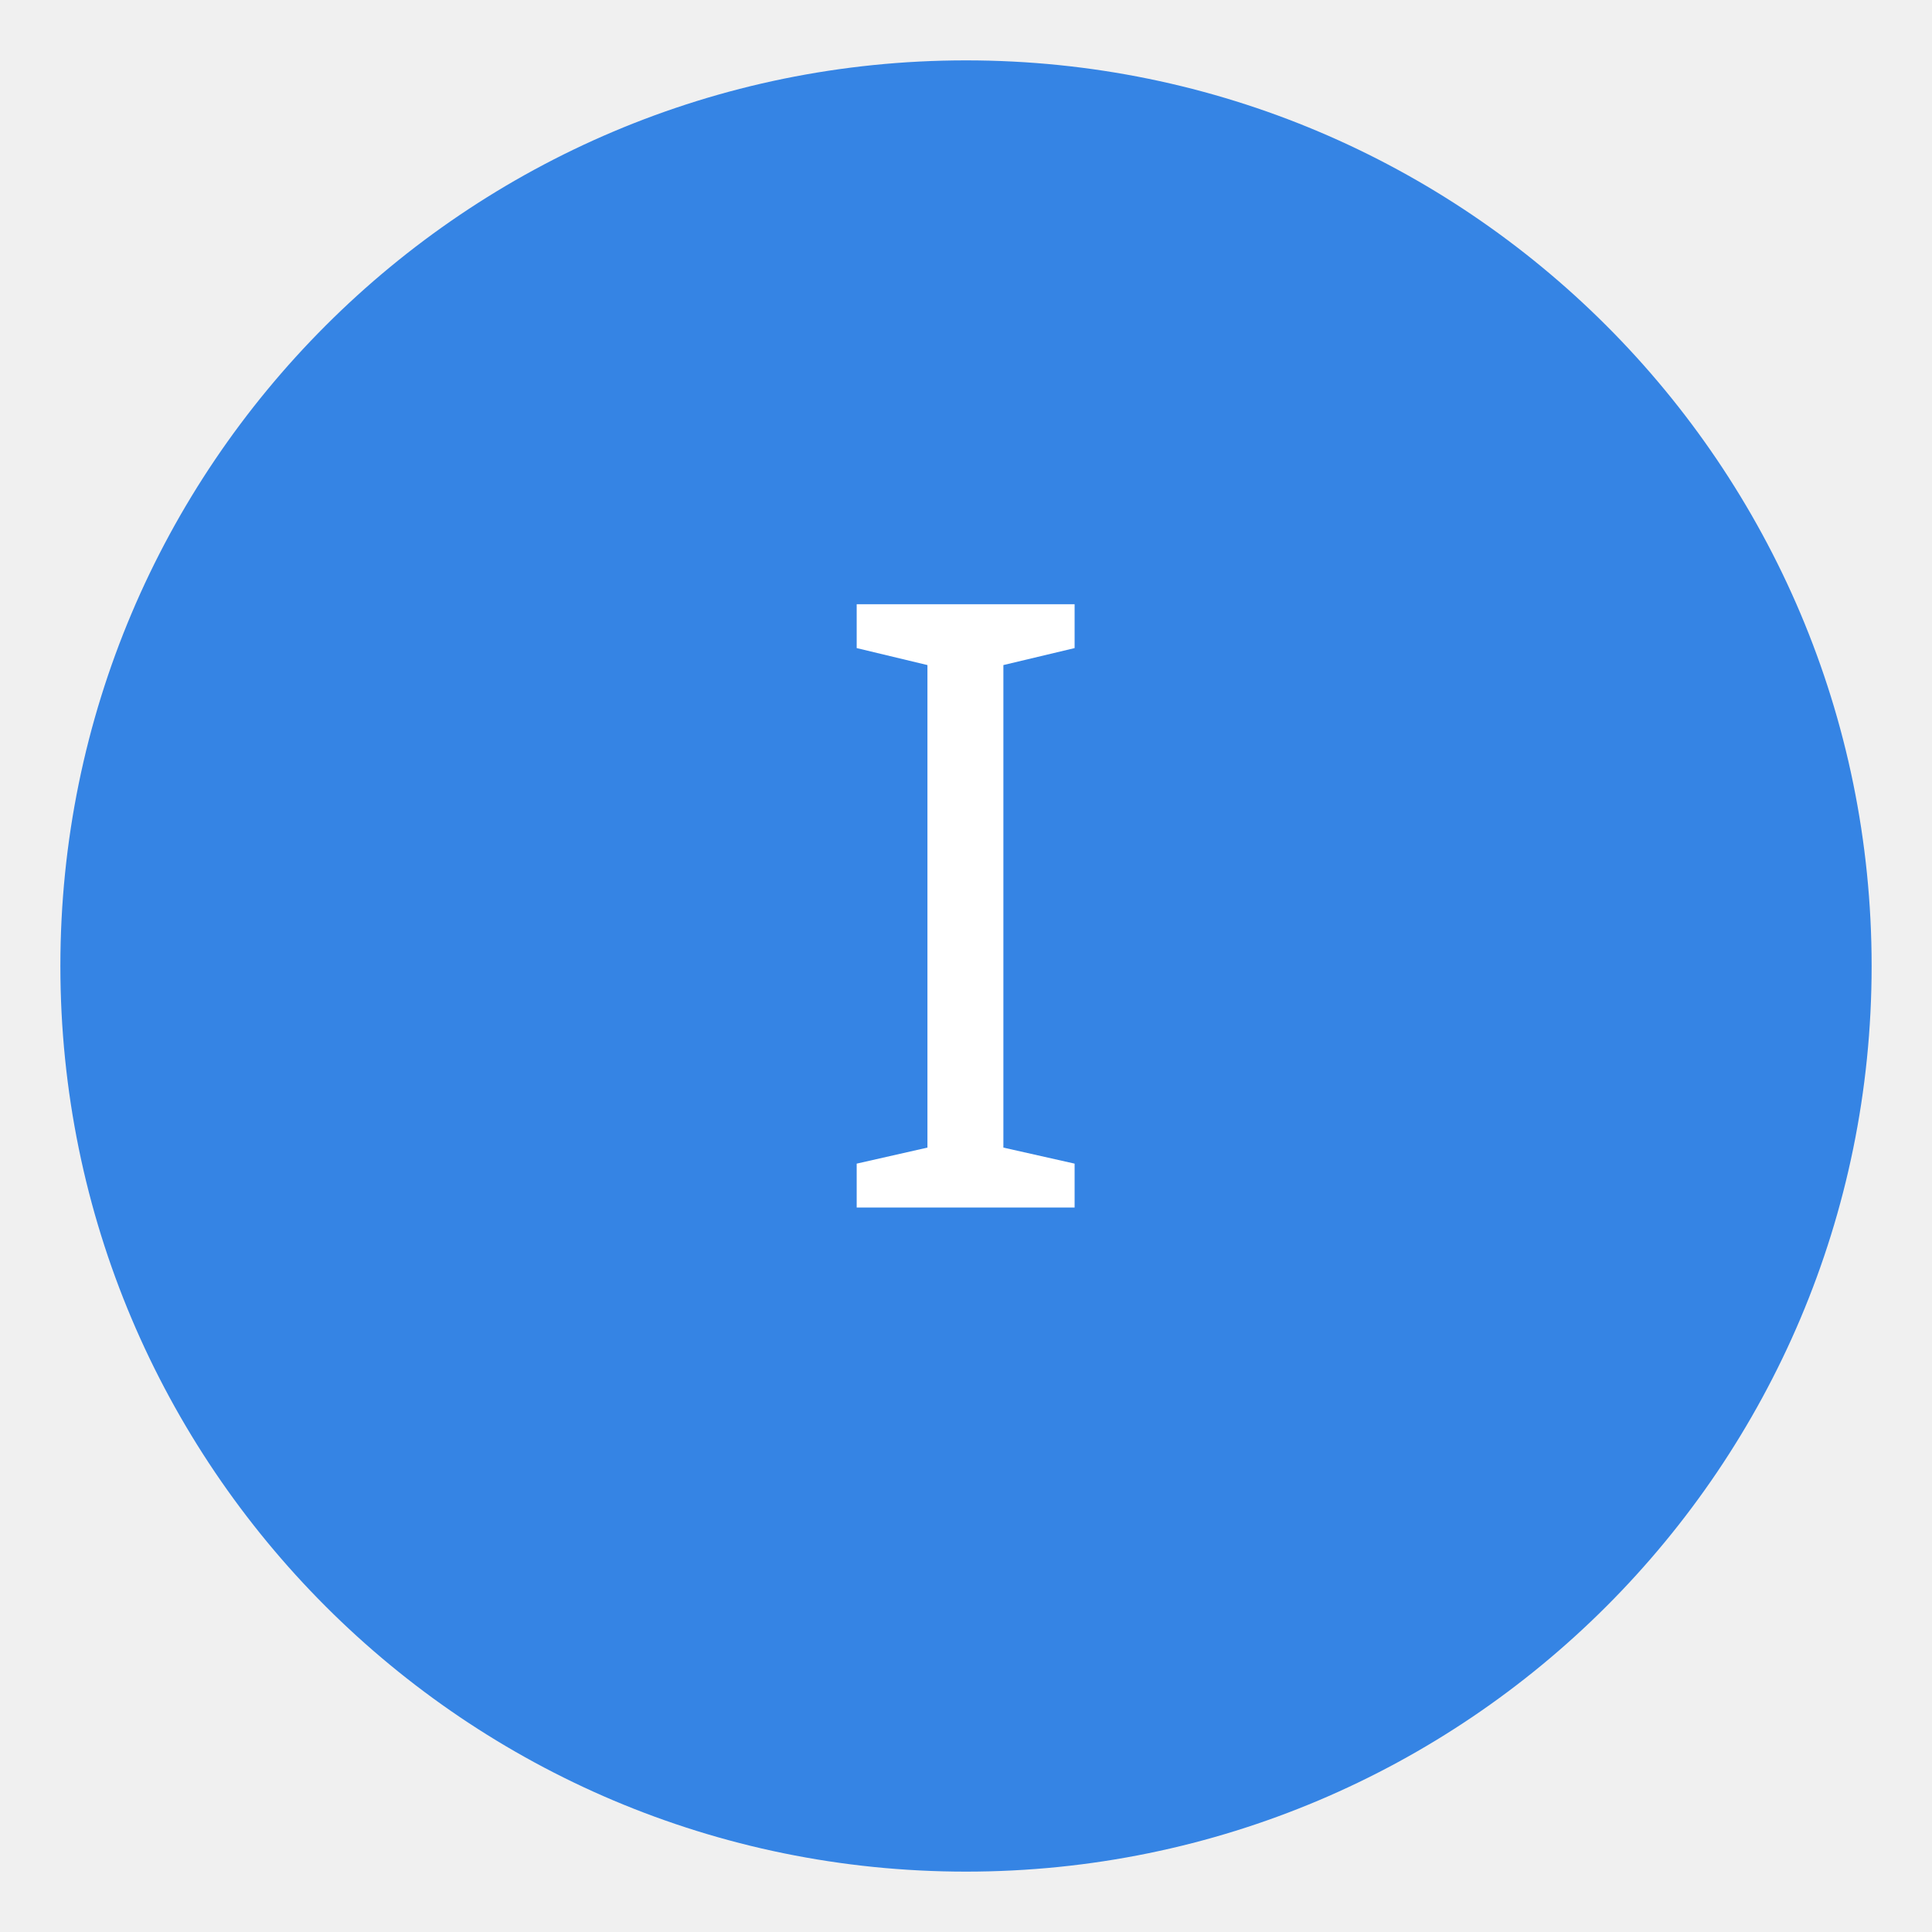
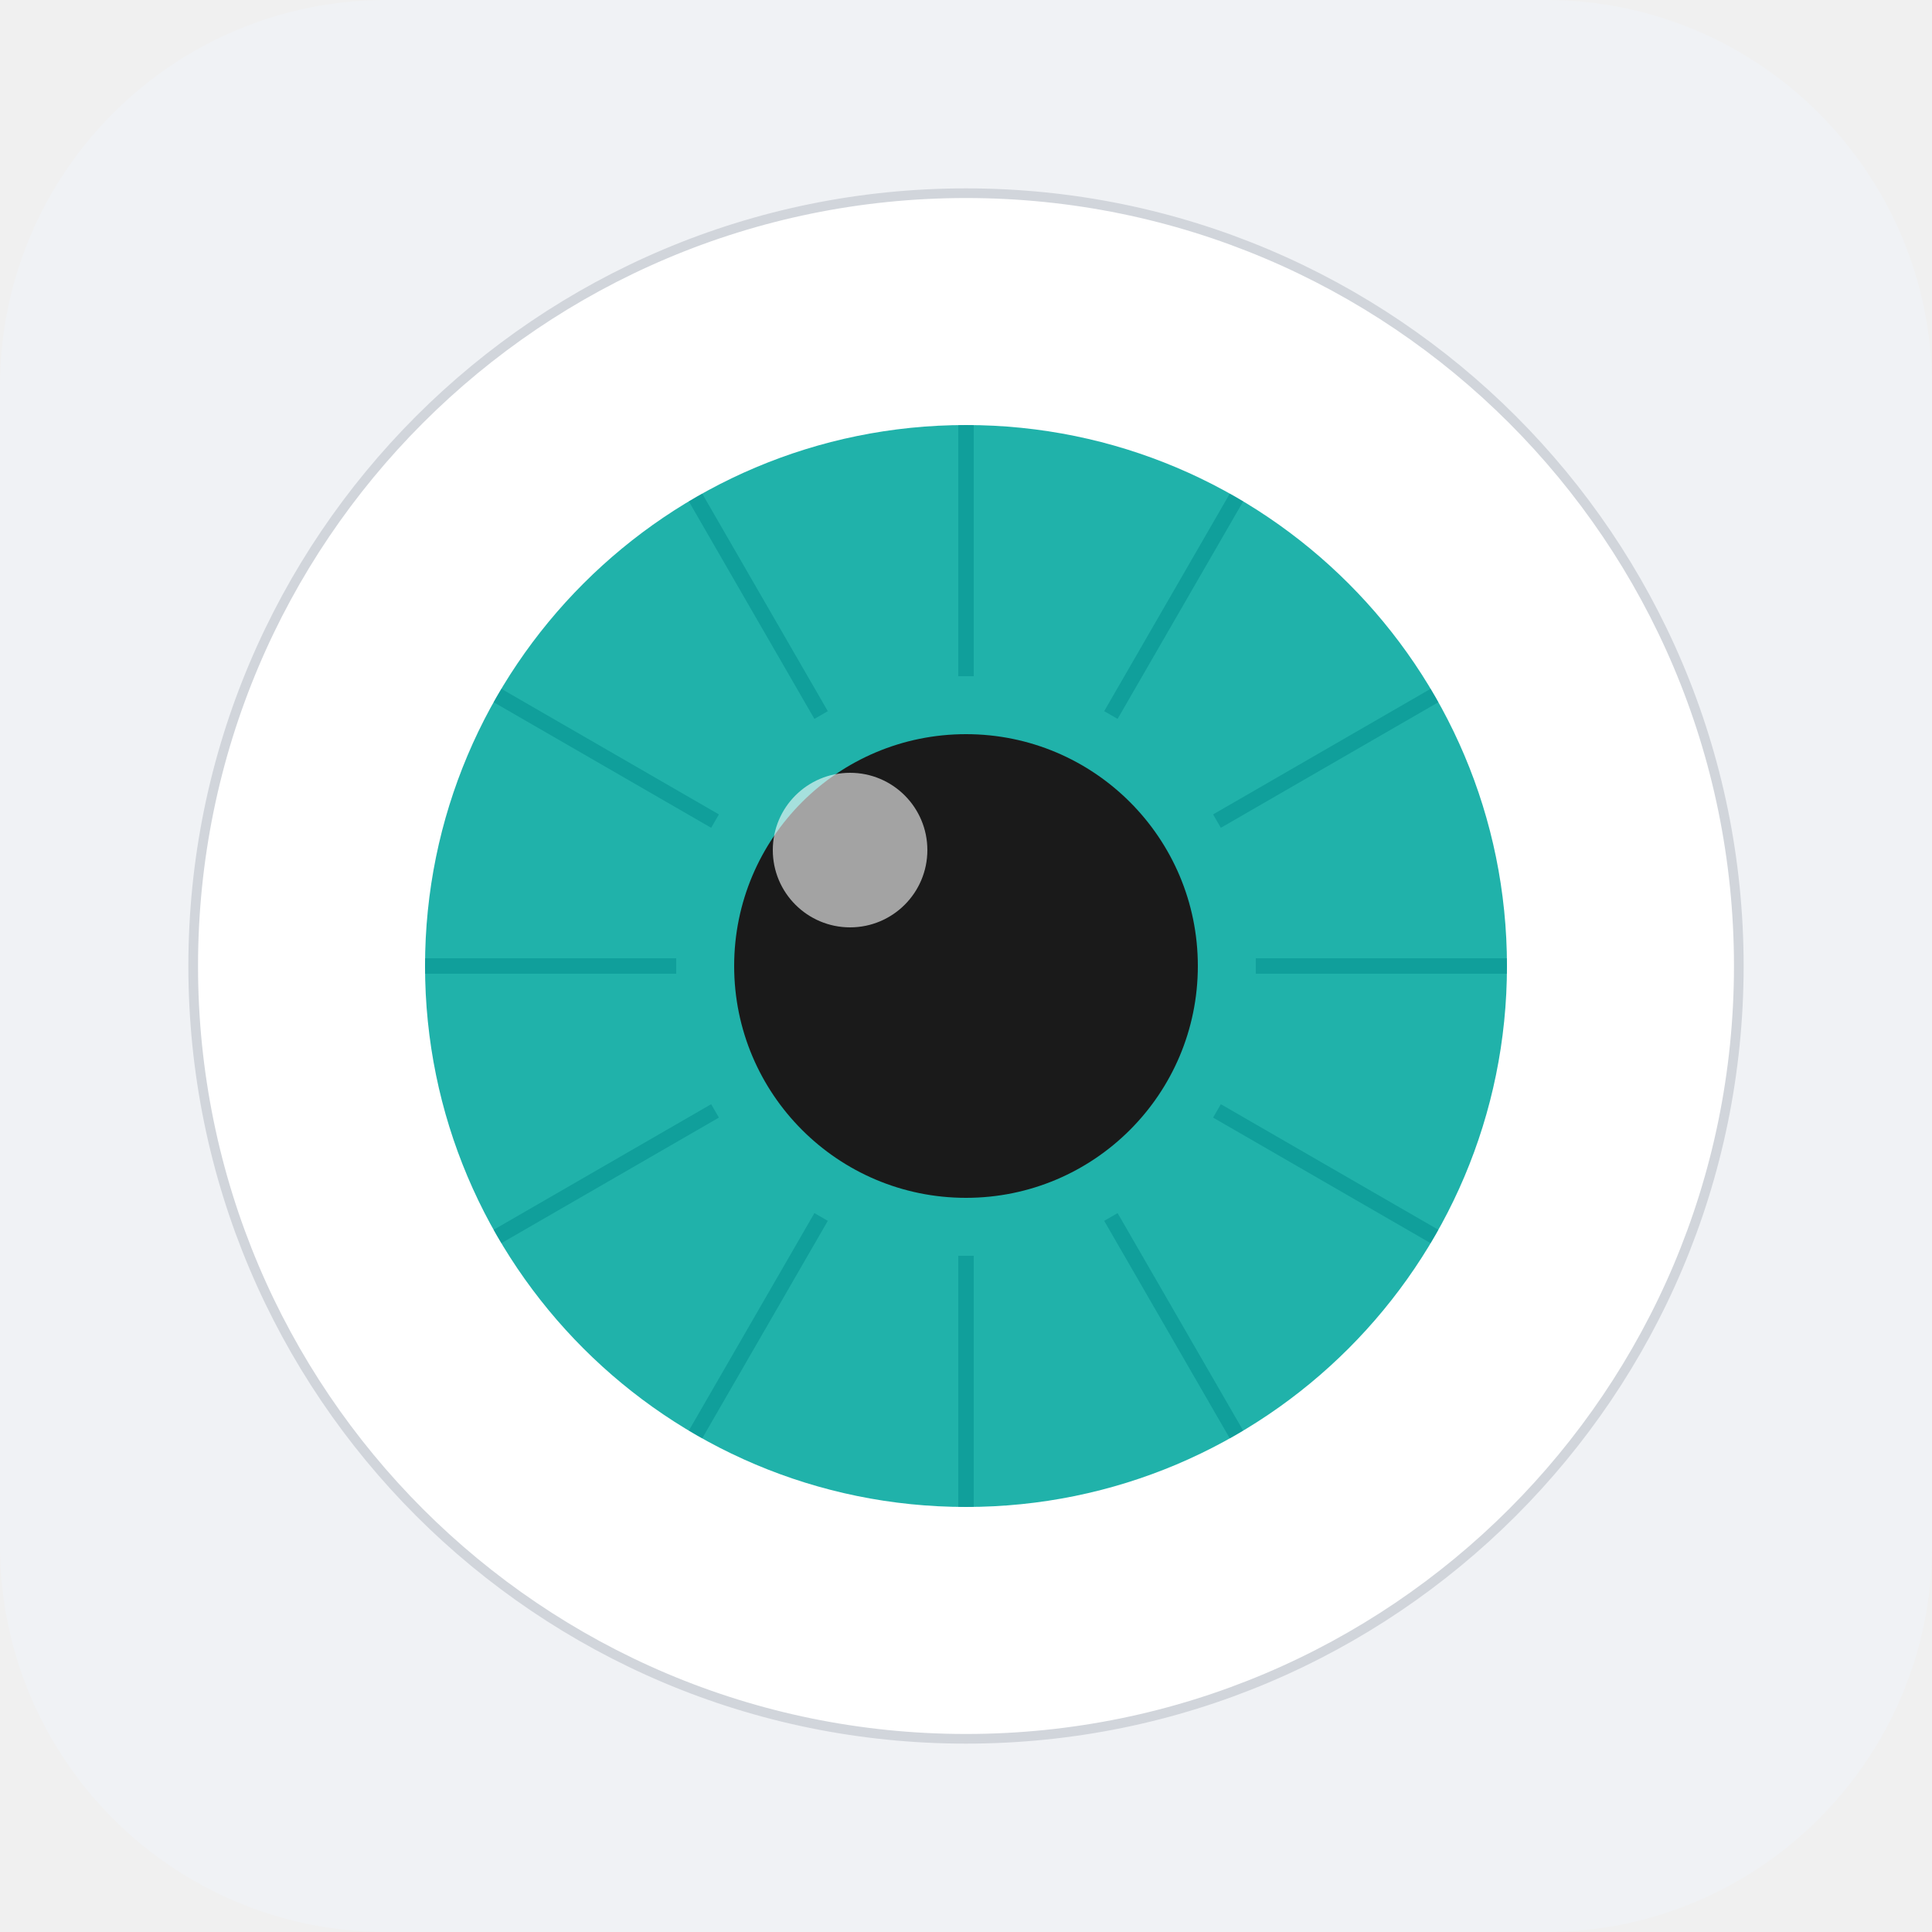
- <svg xmlns="http://www.w3.org/2000/svg" width="64" height="64" viewBox="0 0 64 64">
-   <circle cx="32" cy="32" r="30" fill="#3584e4" />
-   <text x="32" y="40" text-anchor="middle" fill="white" font-size="28" font-family="sans-serif">I</text>
+ <svg xmlns="http://www.w3.org/2000/svg" width="512" height="512" viewBox="0 0 100 100">
+   <rect x="0" y="0" width="100" height="100" rx="20" ry="20" fill="#f0f2f5" />
+   <circle cx="50" cy="50" r="40" fill="#ffffff" stroke="#d1d5db" stroke-width="0.5" />
+   <circle cx="50" cy="50" r="28" fill="#20B2AA" />
+   <g stroke="#008B8B" stroke-width="0.8" opacity="0.5">
+     <line x1="50" y1="22" x2="50" y2="35" transform="rotate(0 50 50)" />
+     <line x1="50" y1="22" x2="50" y2="35" transform="rotate(30 50 50)" />
+     <line x1="50" y1="22" x2="50" y2="35" transform="rotate(60 50 50)" />
+     <line x1="50" y1="22" x2="50" y2="35" transform="rotate(90 50 50)" />
+     <line x1="50" y1="22" x2="50" y2="35" transform="rotate(120 50 50)" />
+     <line x1="50" y1="22" x2="50" y2="35" transform="rotate(150 50 50)" />
+     <line x1="50" y1="22" x2="50" y2="35" transform="rotate(180 50 50)" />
+     <line x1="50" y1="22" x2="50" y2="35" transform="rotate(210 50 50)" />
+     <line x1="50" y1="22" x2="50" y2="35" transform="rotate(240 50 50)" />
+     <line x1="50" y1="22" x2="50" y2="35" transform="rotate(270 50 50)" />
+     <line x1="50" y1="22" x2="50" y2="35" transform="rotate(300 50 50)" />
+     <line x1="50" y1="22" x2="50" y2="35" transform="rotate(330 50 50)" />
+   </g>
+   <circle cx="50" cy="50" r="12" fill="#1a1a1a" />
+   <circle cx="44" cy="44" r="4" fill="white" opacity="0.6" />
</svg>
